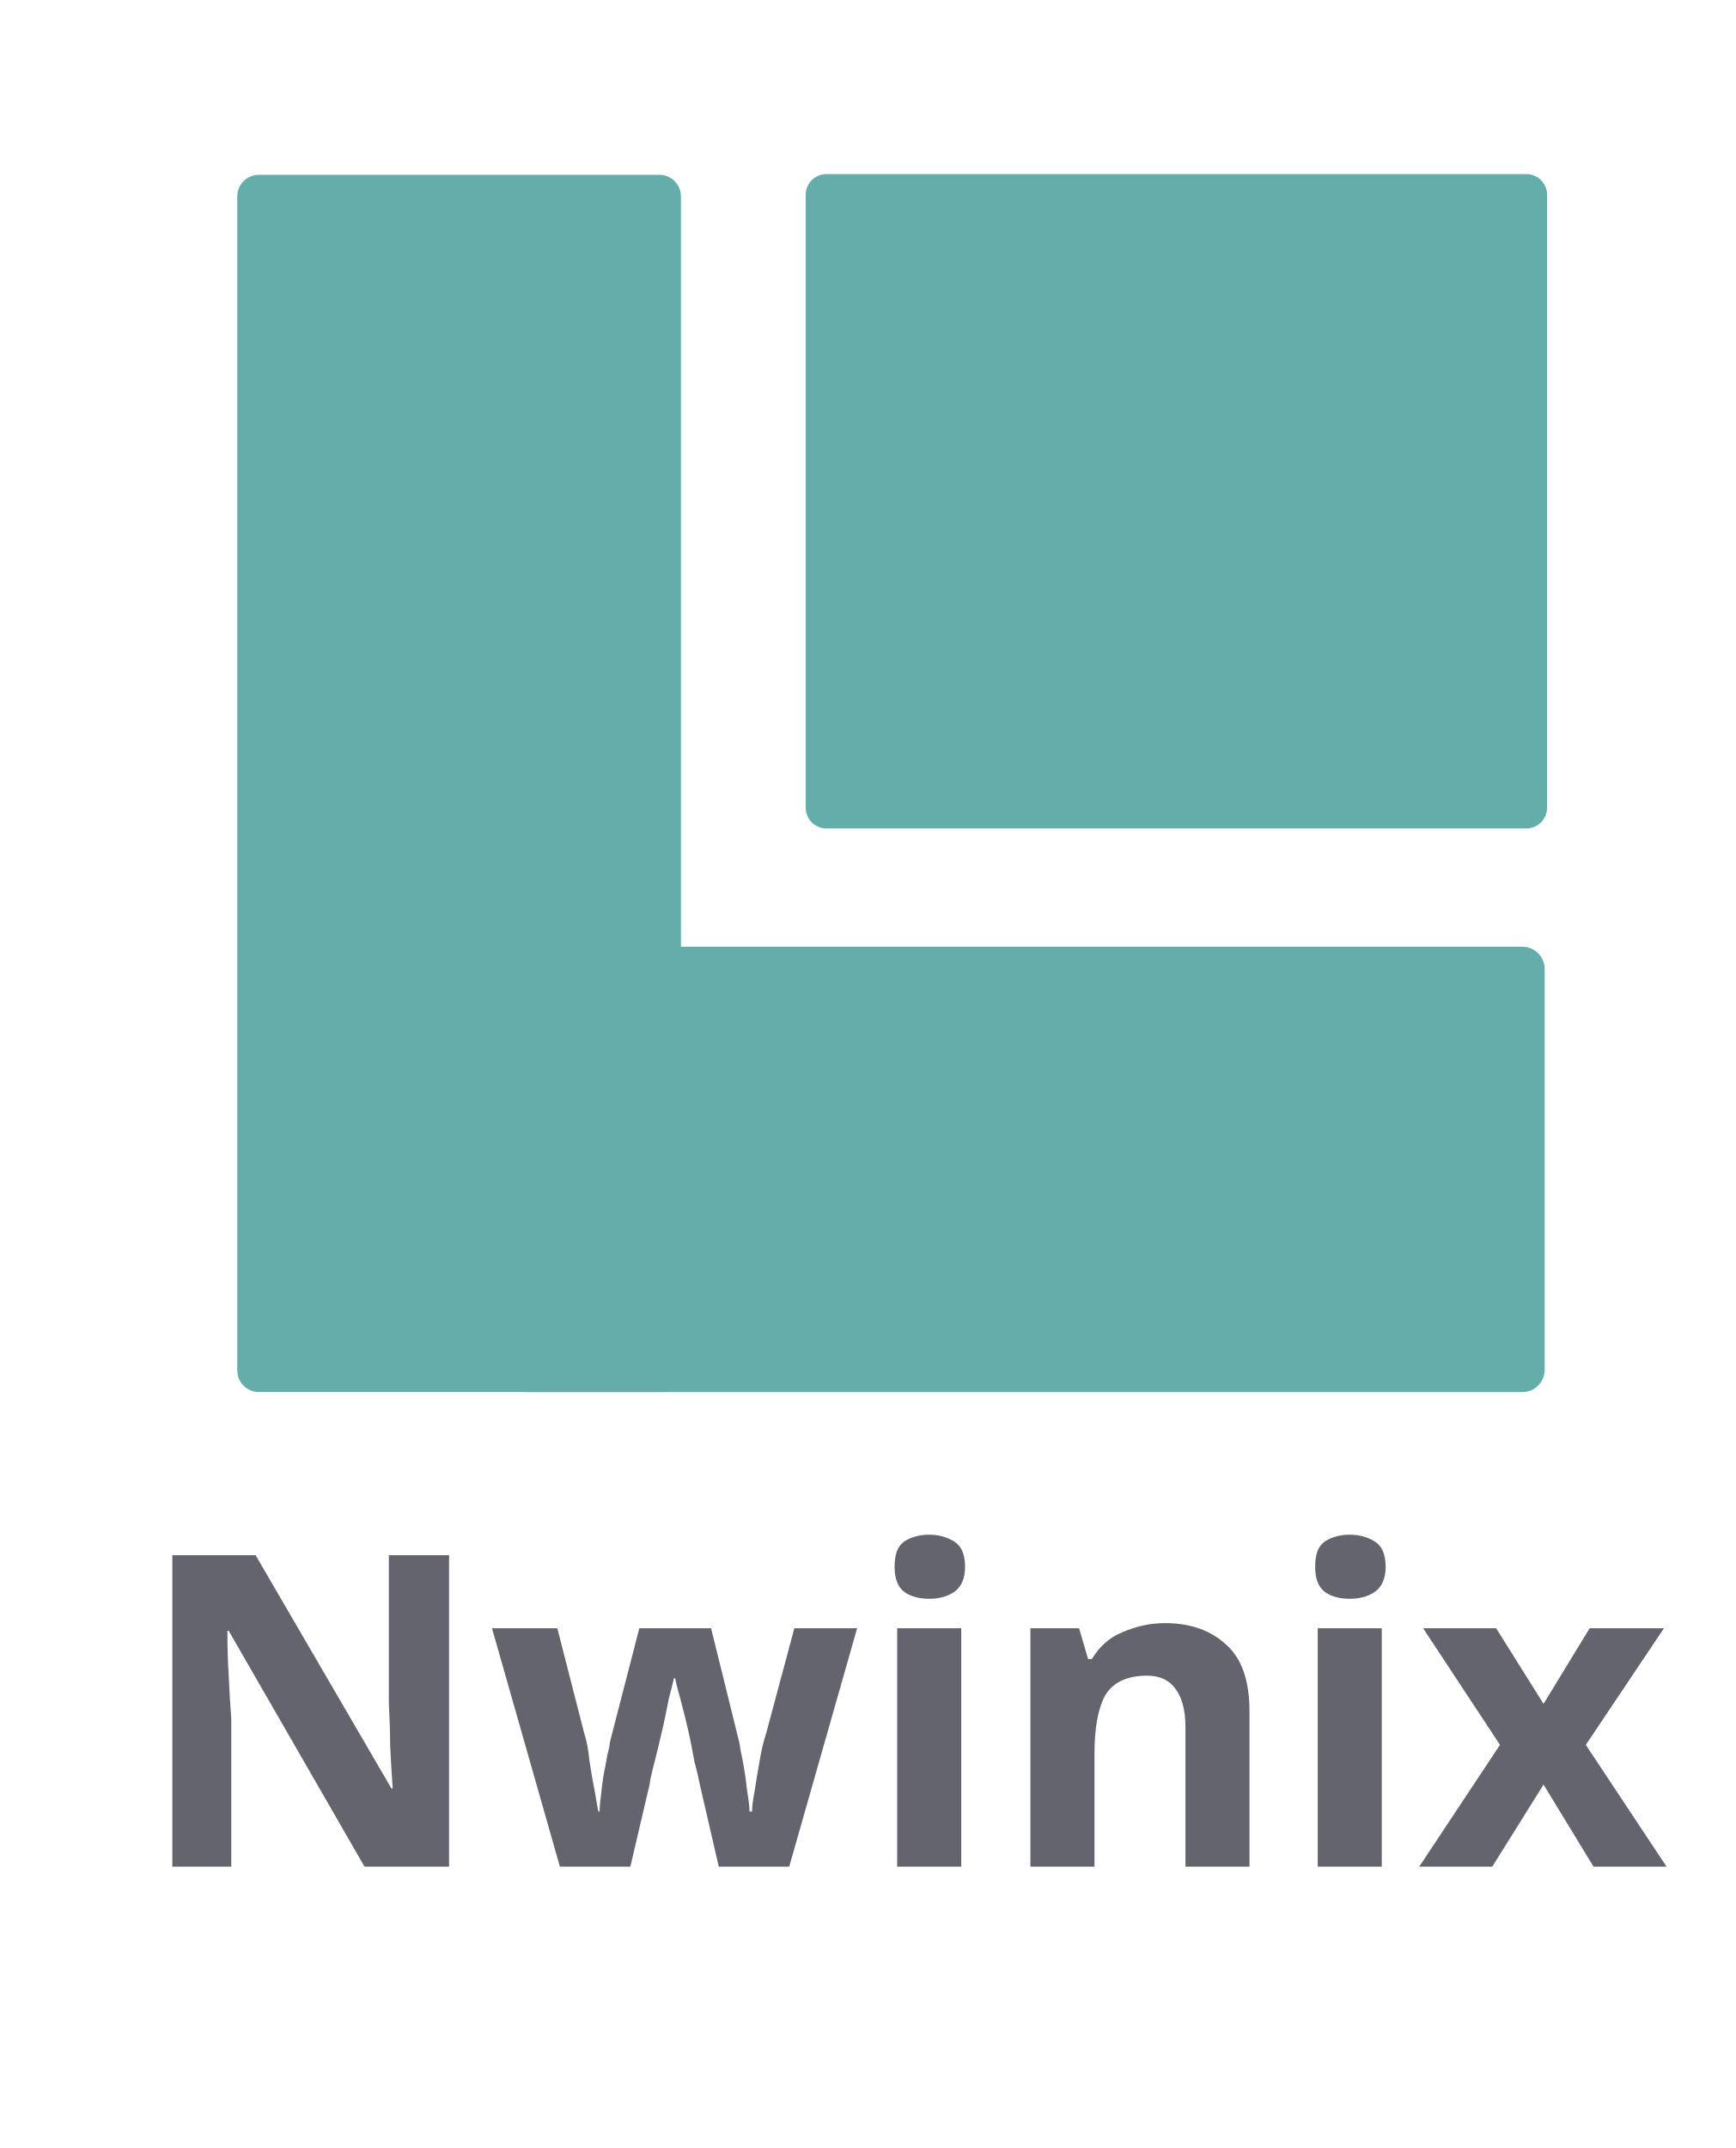
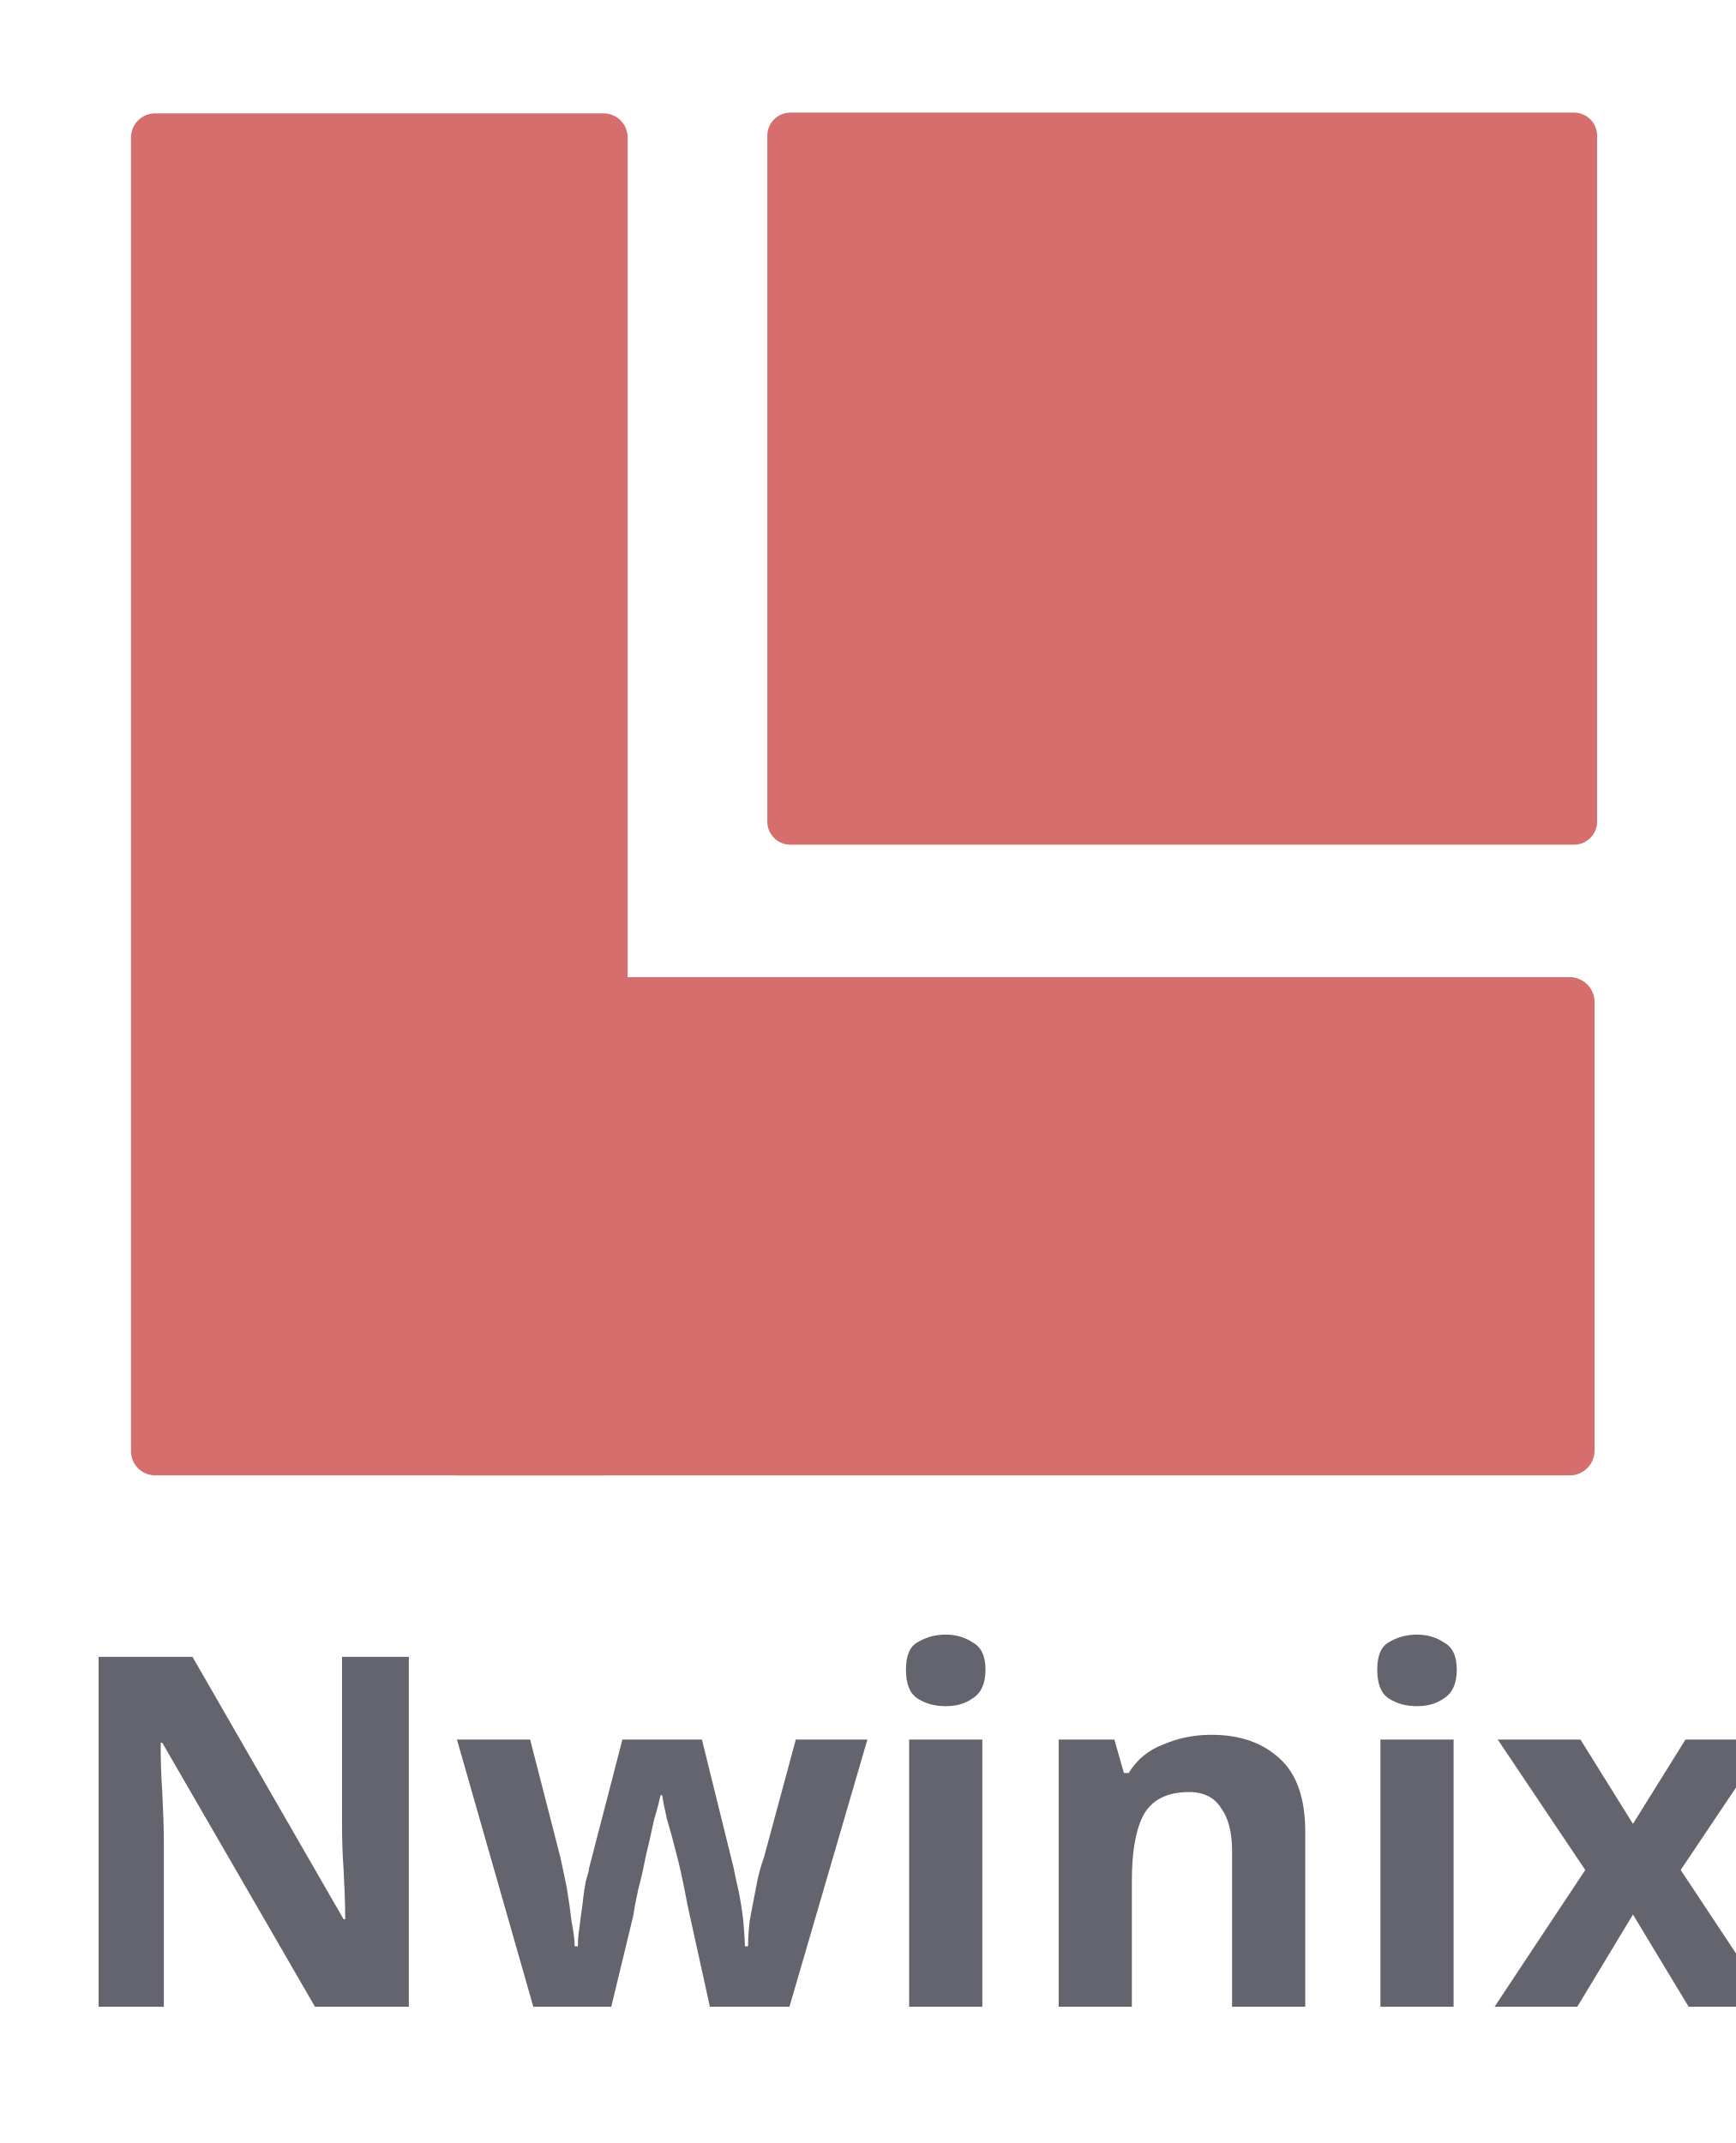
- <svg xmlns="http://www.w3.org/2000/svg" viewBox="0 0 21.165 26.188" height="26.188" width="21.164" id="svg2" version="1.1">
+ <svg xmlns="http://www.w3.org/2000/svg" viewBox="0 0 17.044 21.052" height="21.052" width="17.044" id="svg2" version="1.1">
  <defs id="defs6" />
-   <rect style="fill:#64adab;fill-opacity:1;stroke:#64adab;stroke-width:0.504;stroke-linejoin:round;stroke-dasharray:none;stroke-opacity:1" id="rect9-5-91-1-0" width="8.537" height="7.474" x="10.078" y="2.374" />
-   <rect style="fill:#64adab;fill-opacity:1;stroke:#64adab;stroke-width:0.527;stroke-linejoin:round;stroke-dasharray:none;stroke-opacity:1" id="rect5-8" width="4.884" height="14.314" x="3.157" y="2.394" />
-   <rect style="fill:#64adab;fill-opacity:1;stroke:#64adab;stroke-width:0.544;stroke-linejoin:round;stroke-dasharray:none;stroke-opacity:1" id="rect5-8-4" width="4.886" height="12.122" x="11.814" y="-18.566" transform="rotate(90)" />
-   <text xml:space="preserve" style="font-weight:bold;font-size:5.333px;line-height:1.136px;font-family:'Noto Sans';-inkscape-font-specification:'Noto Sans Bold';fill:#866870;stroke-width:0.744;stroke-linejoin:round;stroke-miterlimit:1" x="1.618" y="22.761" id="text1">
-     <tspan id="tspan1" x="1.618" y="22.761" style="font-style:normal;font-variant:normal;font-weight:bold;font-stretch:normal;font-size:5.333px;line-height:1.136px;font-family:'Segoe UI';-inkscape-font-specification:'Segoe UI Bold';fill:#64646e;fill-opacity:1">Nwinix</tspan>
+   <rect style="fill:#d76e6e;fill-opacity:1;stroke:#d76e6e;stroke-width:0.454;stroke-linejoin:round;stroke-dasharray:none;stroke-opacity:1" id="rect9-5-91-1-0" width="7.697" height="6.738" x="7.764" y="1.333" />
+   <rect style="fill:#d76e6e;fill-opacity:1;stroke:#d76e6e;stroke-width:0.475;stroke-linejoin:round;stroke-dasharray:none;stroke-opacity:1" id="rect5-8" width="4.404" height="12.905" x="1.524" y="1.351" />
+   <rect style="fill:#d76e6e;fill-opacity:1;stroke:#d76e6e;stroke-width:0.49;stroke-linejoin:round;stroke-dasharray:none;stroke-opacity:1" id="rect5-8-4" width="4.405" height="10.93" x="9.844" y="-15.418" transform="rotate(90)" />
+   <text xml:space="preserve" style="font-weight:bold;font-size:4.809px;line-height:1.024px;font-family:'Noto Sans';-inkscape-font-specification:'Noto Sans Bold';fill:#866870;stroke-width:0.671;stroke-linejoin:round;stroke-miterlimit:1" x="0.532" y="19.715" id="text1" transform="scale(1.000061,0.9999395)">
+     <tspan id="tspan1" x="0.532" y="19.715" style="font-style:normal;font-variant:normal;font-weight:bold;font-stretch:normal;font-size:4.809px;line-height:1.024px;font-family:'Segoe UI';-inkscape-font-specification:'Segoe UI Bold';fill:#64646e;fill-opacity:1;stroke-width:0.671">Nwinix</tspan>
  </text>
</svg>
